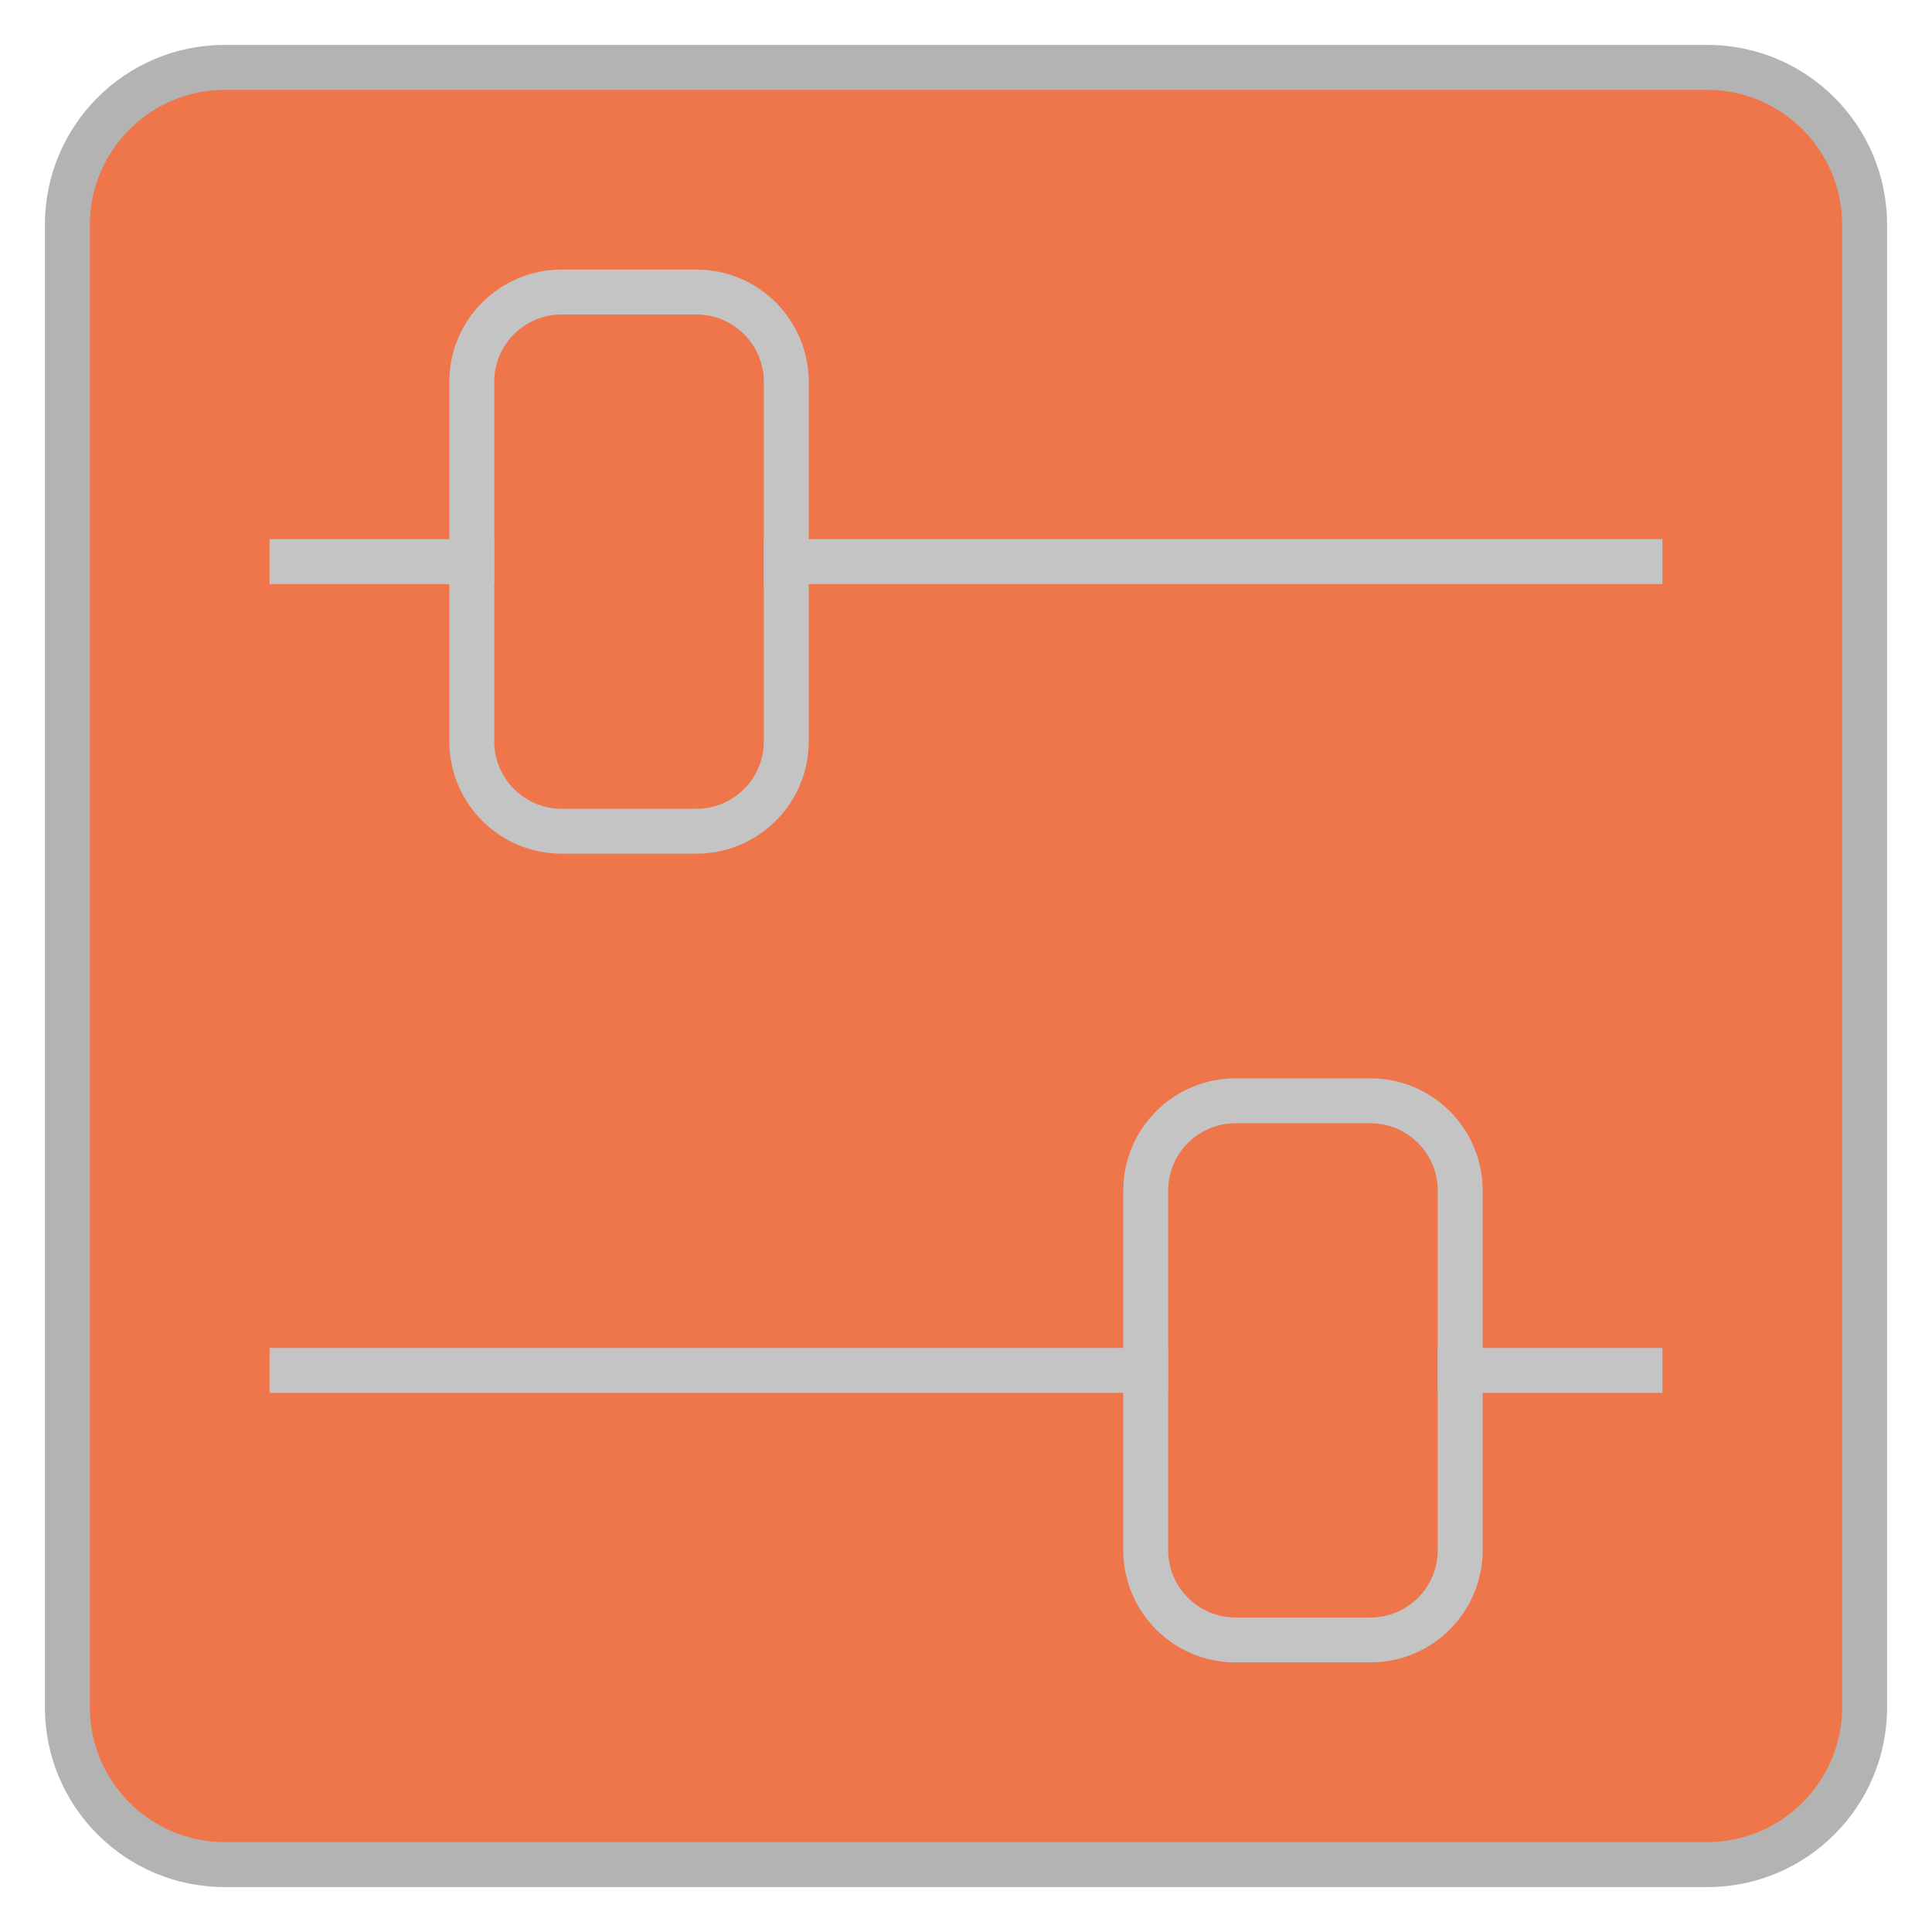
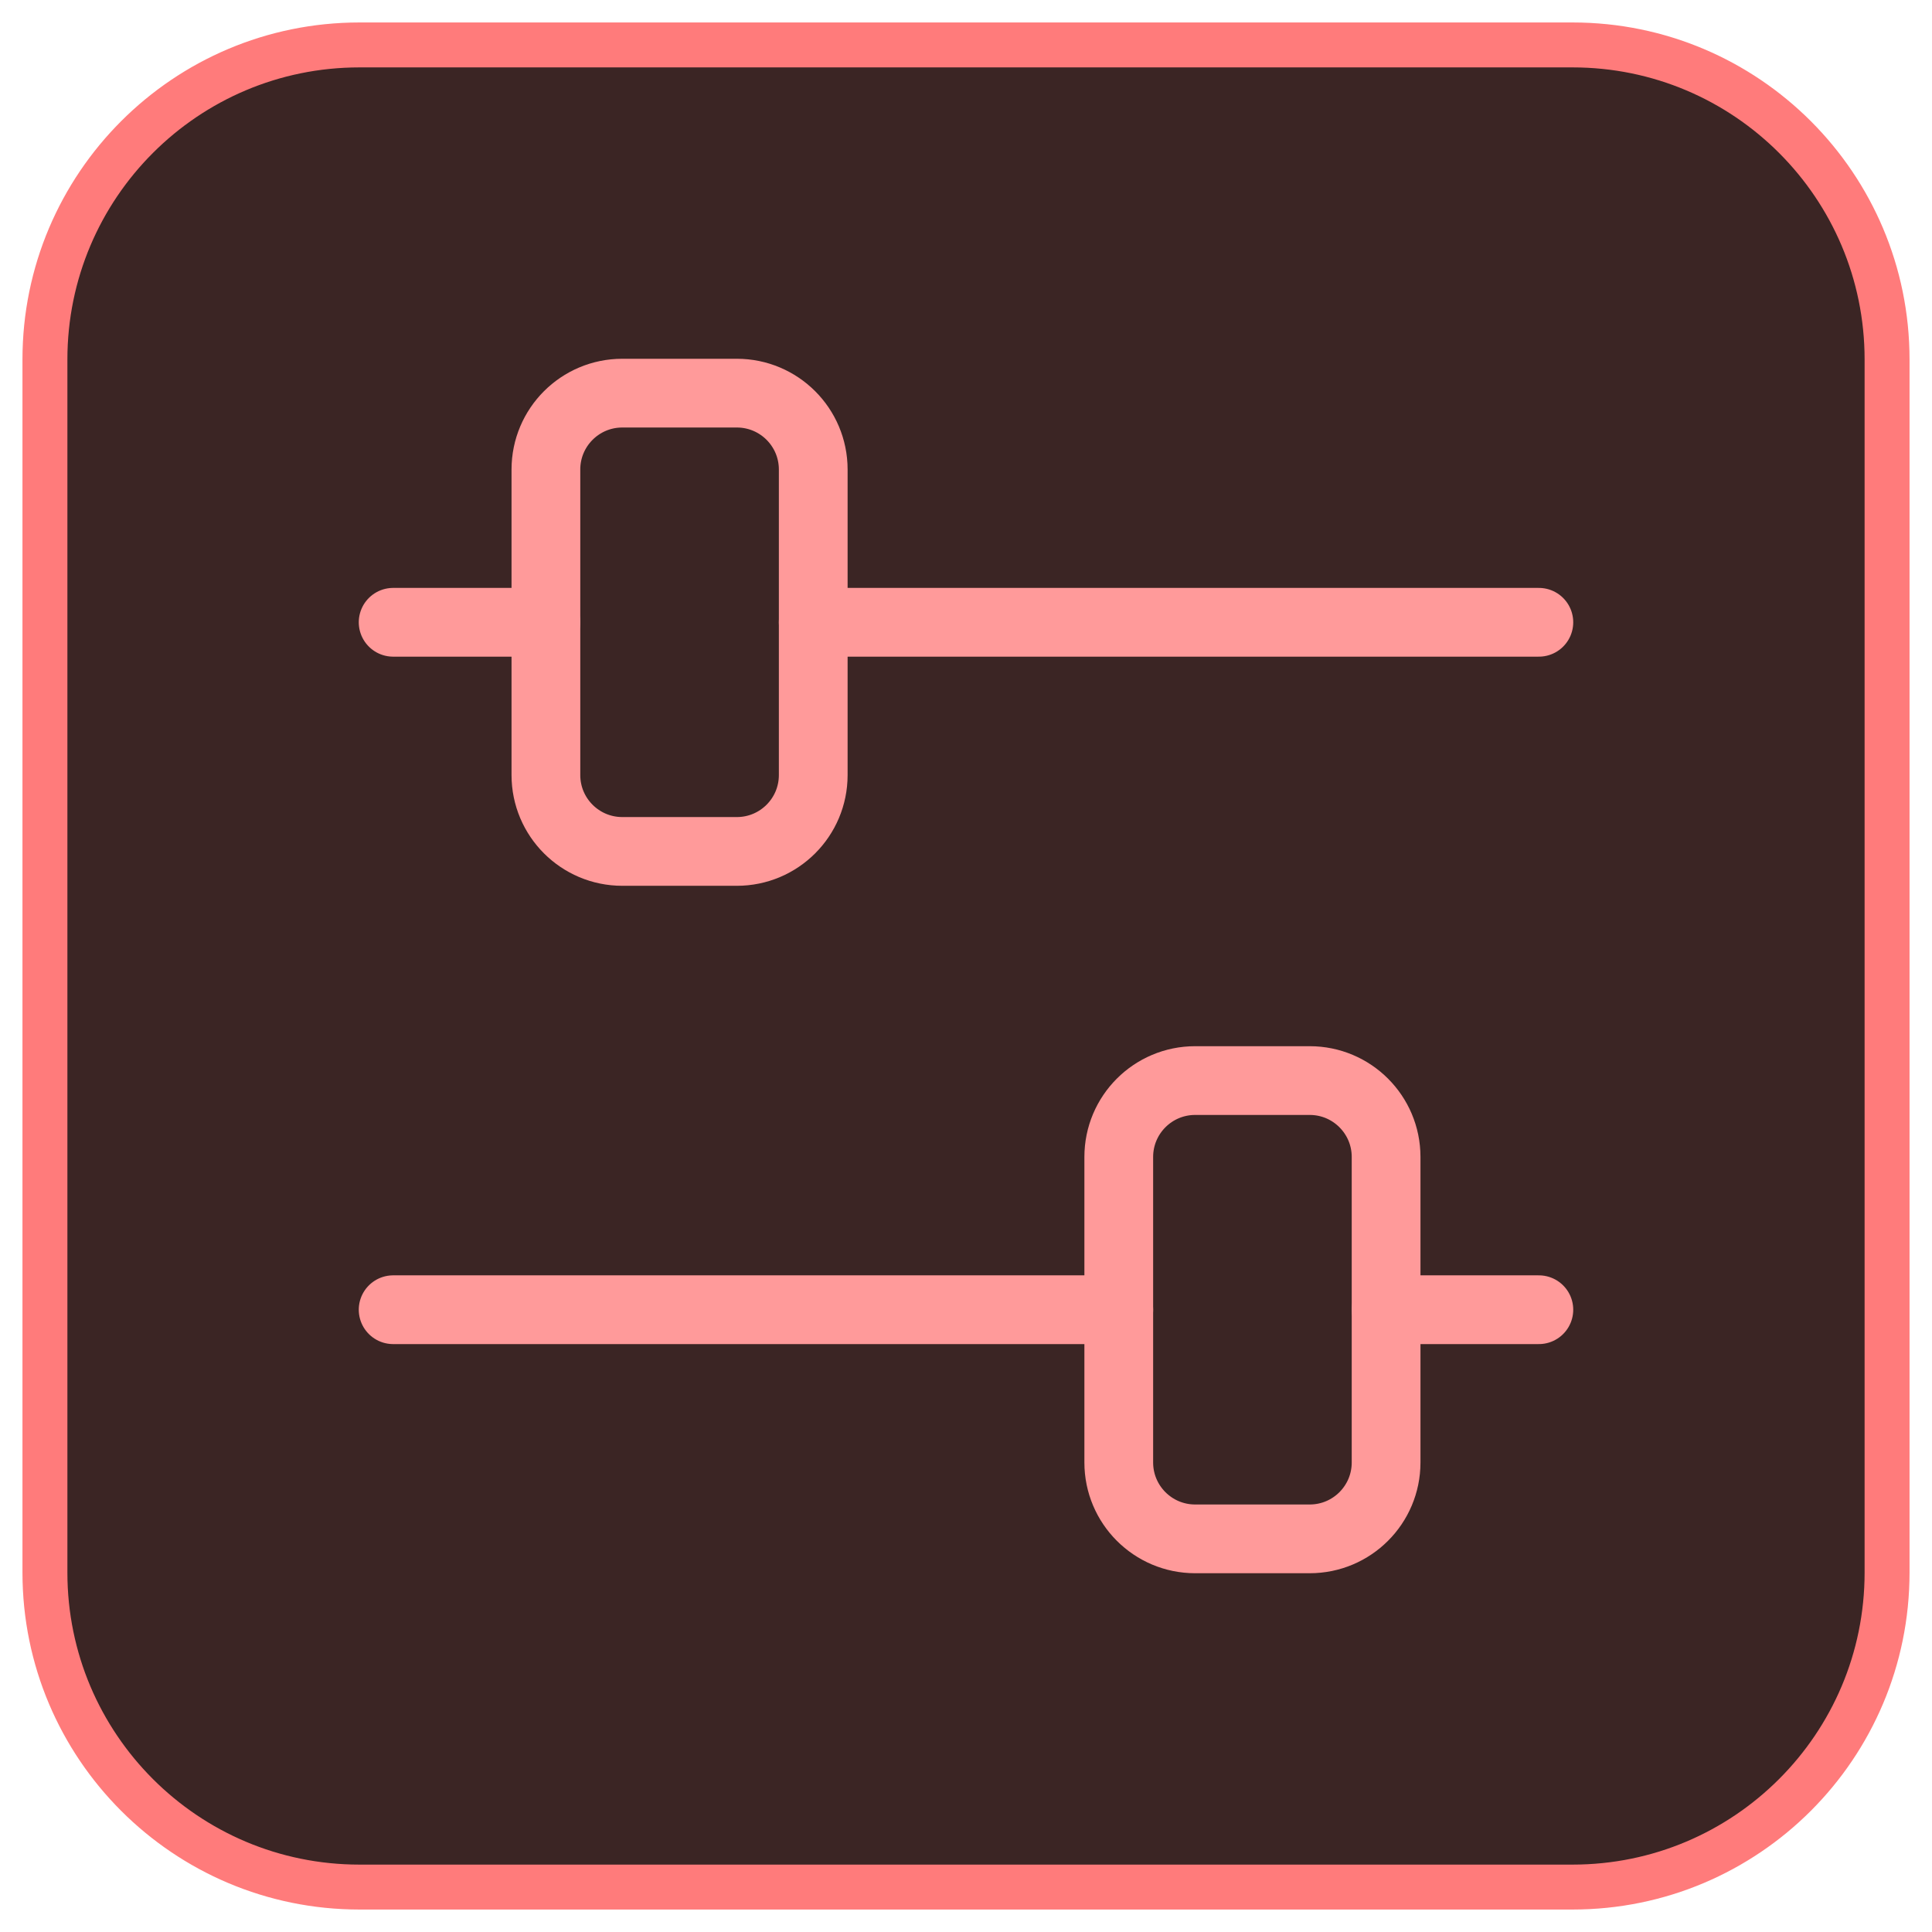
- <svg xmlns="http://www.w3.org/2000/svg" id="a" width="43" height="43" viewBox="0 0 43 43">
-   <rect x="1.5" y="1.5" width="40" height="40" rx="3.5" ry="3.5" style="fill:#ef754a;" />
-   <path d="M38,2c1.65,0,3,1.35,3,3v33c0,1.65-1.35,3-3,3H5c-1.65,0-3-1.35-3-3V5c0-1.65,1.35-3,3-3h33M38,1H5C2.79,1,1,2.79,1,5v33c0,2.21,1.79,4,4,4h33c2.21,0,4-1.79,4-4V5c0-2.21-1.79-4-4-4h0Z" style="fill:#b3b3b3;" />
-   <line x1="6.5" y1="12.5" x2="10.5" y2="12.5" style="fill:none; stroke:#c4c4c4; stroke-linecap:square; stroke-linejoin:round;" />
-   <line x1="17.5" y1="12.5" x2="36.5" y2="12.5" style="fill:none; stroke:#c4c4c4; stroke-linecap:square; stroke-linejoin:round;" />
-   <rect x="10.5" y="6.5" width="7" height="12" rx="2" ry="2" style="fill:none; stroke:#c4c4c4; stroke-linecap:square; stroke-linejoin:round;" />
-   <line x1="36.5" y1="30.5" x2="32.5" y2="30.5" style="fill:none; stroke:#c4c4c4; stroke-linecap:square; stroke-linejoin:round;" />
-   <line x1="25.5" y1="30.5" x2="6.5" y2="30.5" style="fill:none; stroke:#c4c4c4; stroke-linecap:square; stroke-linejoin:round;" />
-   <rect x="25.5" y="24.5" width="7" height="12" rx="2" ry="2" transform="translate(58 61) rotate(-180)" style="fill:none; stroke:#c4c4c4; stroke-linecap:square; stroke-linejoin:round;" />
+ <svg xmlns="http://www.w3.org/2000/svg" width="43" height="43" viewBox="0 0 43 43">
+   <rect x="1" y="1" width="41" height="41" rx="7" fill="#3B2524" stroke="#FF7B7B" stroke-width="1" />
+   <g transform="translate(3.225 3.225) scale(.85)">
+     <line x1="6.5" y1="12.5" x2="10.5" y2="12.5" style="fill:none;stroke:#FF9A9A;stroke-linecap:round;stroke-linejoin:round;stroke-width:1.8" />
+     <line x1="17.5" y1="12.5" x2="36.5" y2="12.5" style="fill:none;stroke:#FF9A9A;stroke-linecap:round;stroke-linejoin:round;stroke-width:1.8" />
+     <rect x="10.5" y="6.5" width="7" height="12" rx="2" ry="2" style="fill:none;stroke:#FF9A9A;stroke-linecap:round;stroke-linejoin:round;stroke-width:1.8" />
+     <line x1="36.5" y1="30.5" x2="32.5" y2="30.5" style="fill:none;stroke:#FF9A9A;stroke-linecap:round;stroke-linejoin:round;stroke-width:1.8" />
+     <line x1="25.5" y1="30.5" x2="6.5" y2="30.5" style="fill:none;stroke:#FF9A9A;stroke-linecap:round;stroke-linejoin:round;stroke-width:1.8" />
+     <rect x="25.5" y="24.5" width="7" height="12" rx="2" ry="2" transform="translate(58 61) rotate(-180)" style="fill:none;stroke:#FF9A9A;stroke-linecap:round;stroke-linejoin:round;stroke-width:1.8" />
+   </g>
</svg>
